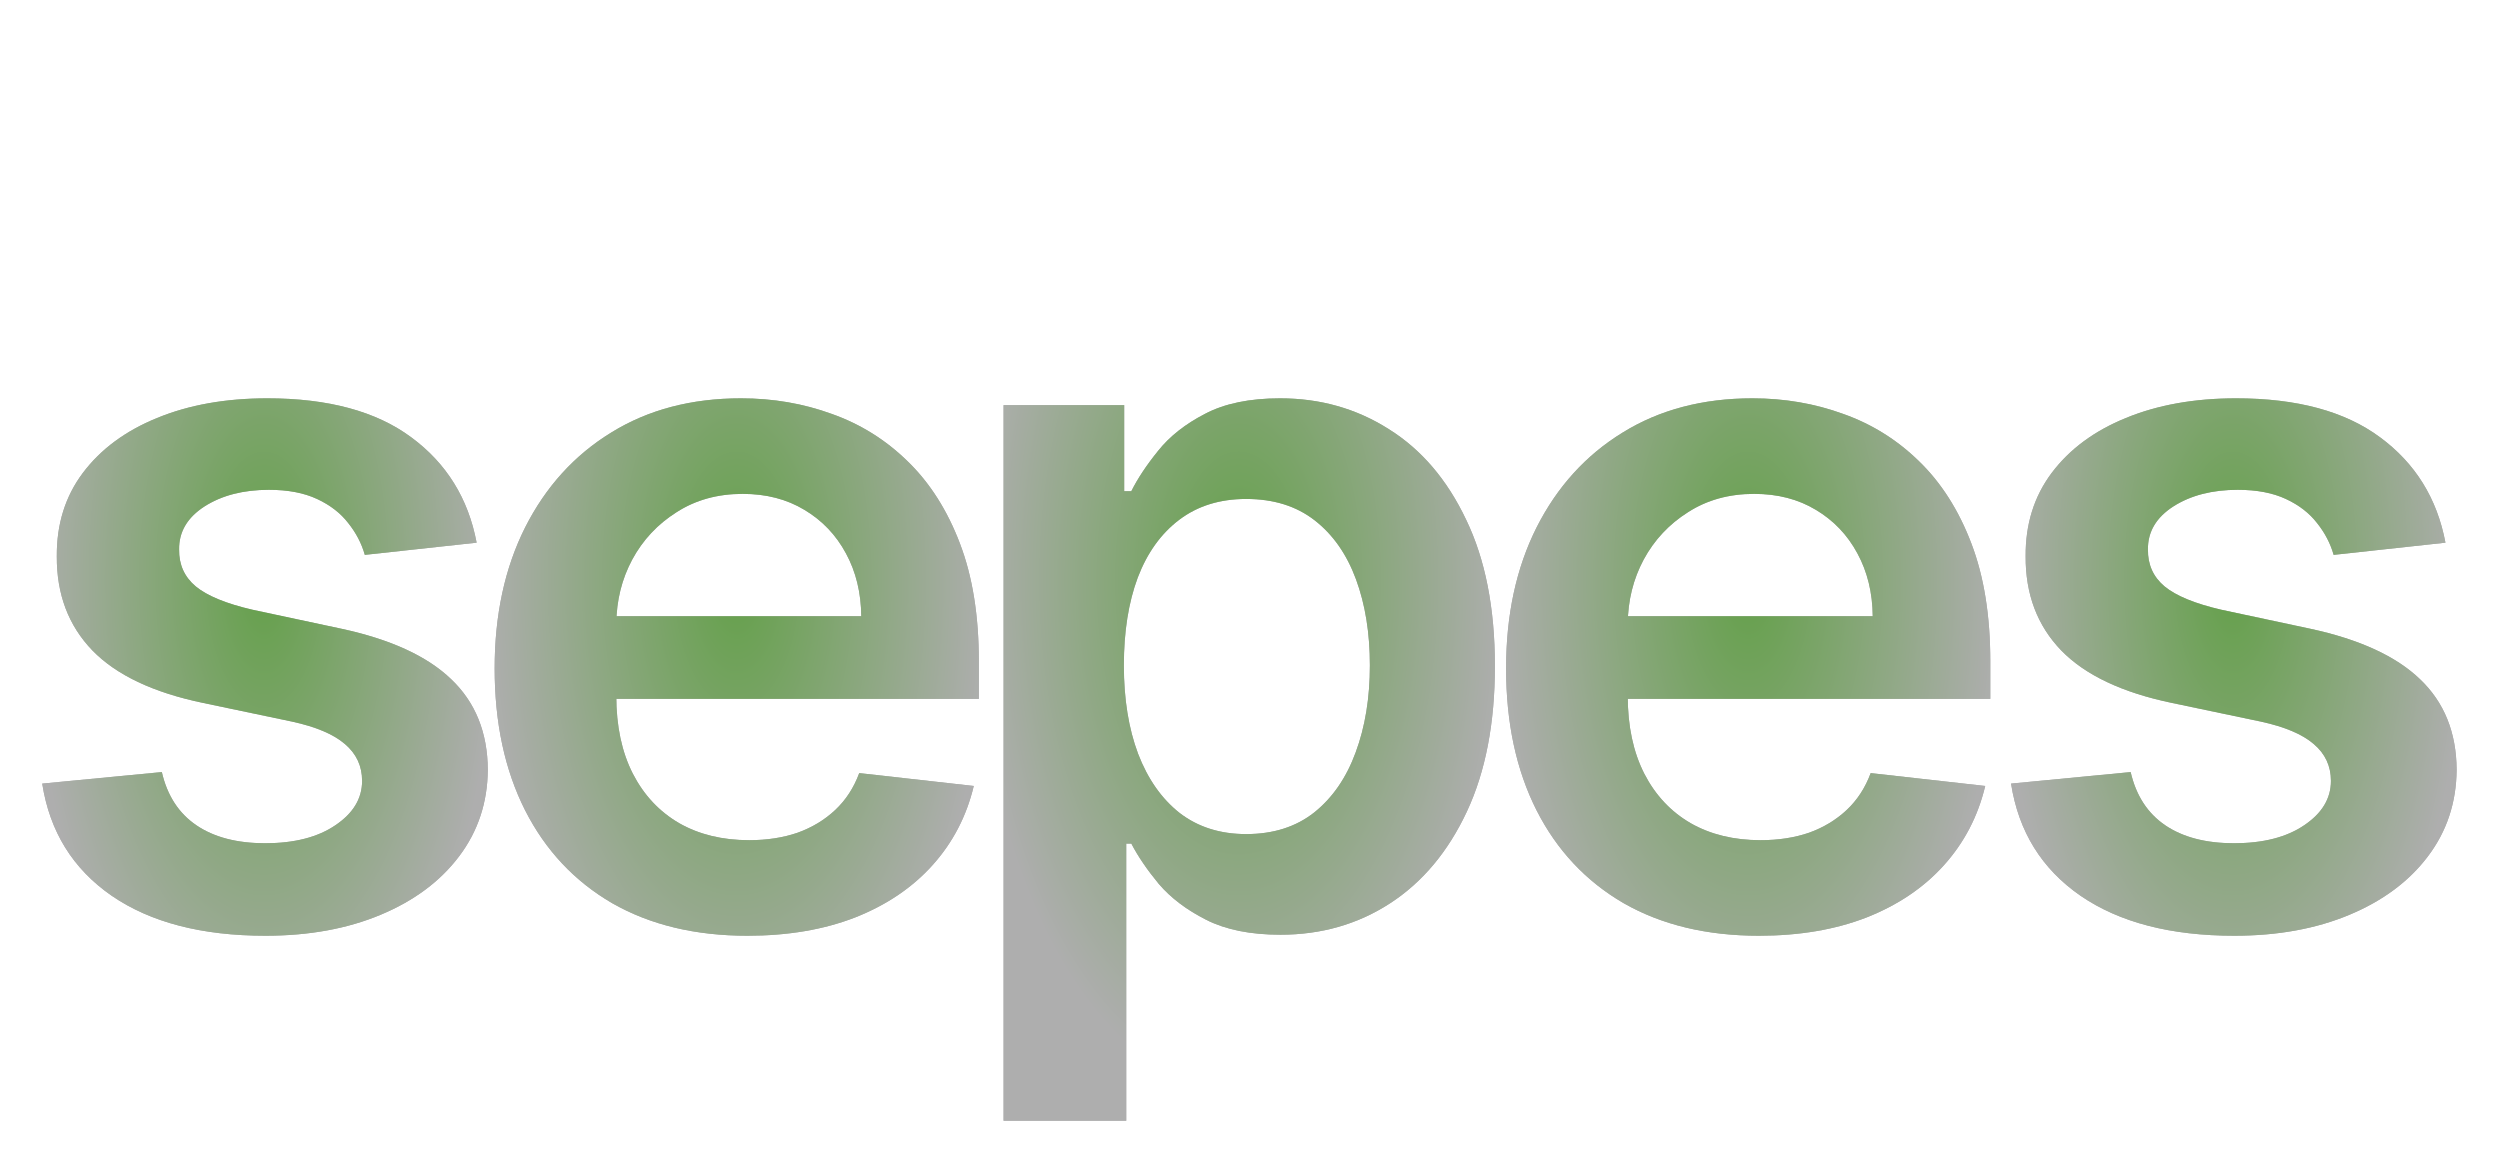
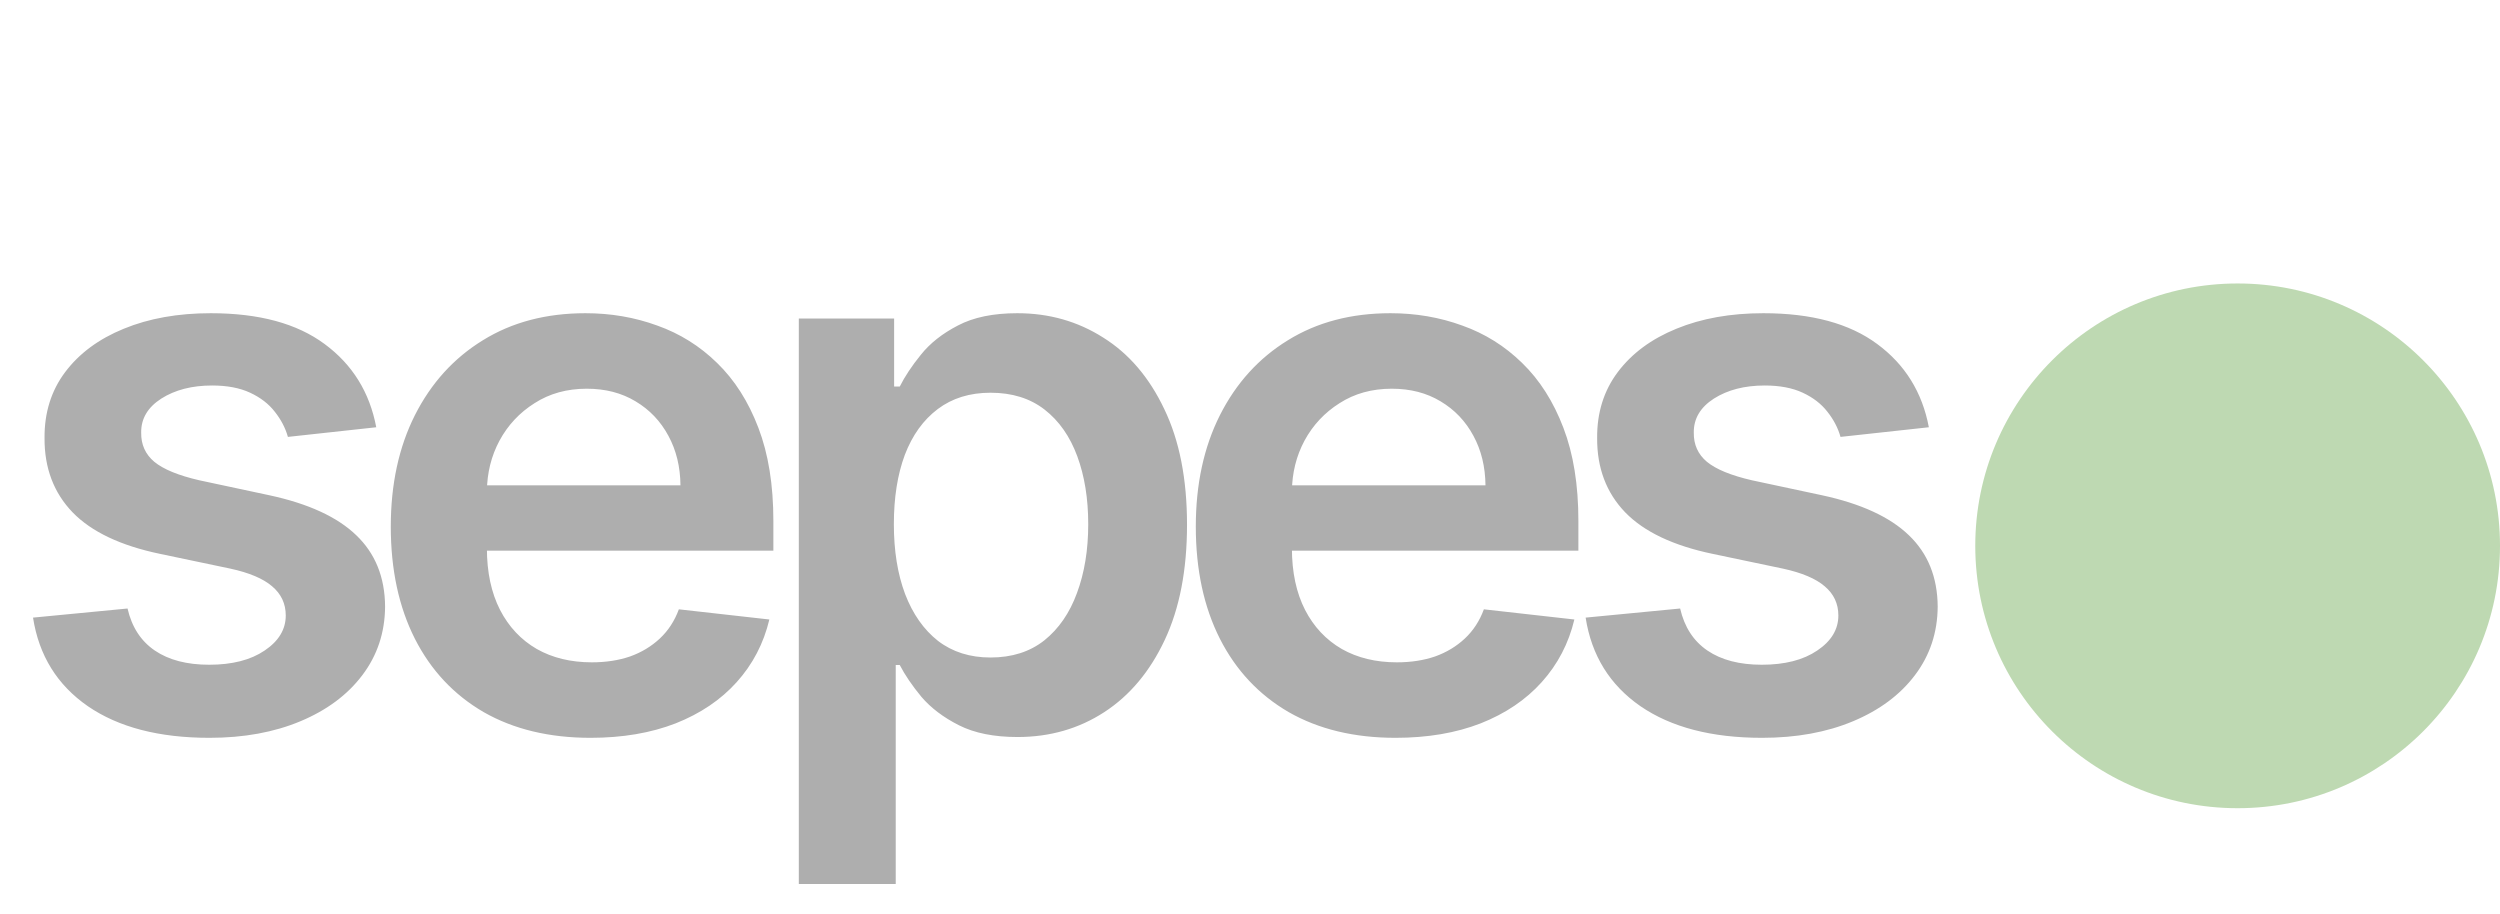
- <svg xmlns="http://www.w3.org/2000/svg" width="786" height="365" viewBox="0 0 786 365" fill="none">
-   <path d="M149.851 170.616L114.695 174.452C113.701 170.901 111.961 167.562 109.475 164.438C107.06 161.312 103.793 158.791 99.674 156.874C95.555 154.956 90.512 153.997 84.546 153.997C76.52 153.997 69.773 155.737 64.305 159.217C58.907 162.697 56.243 167.207 56.315 172.747C56.243 177.506 57.984 181.376 61.535 184.359C65.157 187.342 71.123 189.793 79.432 191.71L107.344 197.676C122.827 201.014 134.333 206.305 141.861 213.55C149.461 220.794 153.296 230.276 153.367 241.994C153.296 252.293 150.278 261.384 144.312 269.267C138.417 277.08 130.214 283.187 119.702 287.591C109.191 291.994 97.117 294.196 83.481 294.196C63.452 294.196 47.33 290.006 35.114 281.625C22.898 273.173 15.618 261.419 13.275 246.362L50.881 242.74C52.586 250.126 56.208 255.702 61.748 259.466C67.288 263.23 74.496 265.112 83.374 265.112C92.536 265.112 99.887 263.23 105.427 259.466C111.038 255.702 113.843 251.05 113.843 245.51C113.843 240.822 112.032 236.952 108.41 233.898C104.859 230.844 99.319 228.5 91.79 226.866L63.879 221.007C48.182 217.74 36.57 212.236 29.042 204.494C21.513 196.682 17.785 186.81 17.856 174.878C17.785 164.793 20.519 156.057 26.059 148.67C31.67 141.213 39.447 135.46 49.39 131.412C59.404 127.293 70.945 125.233 84.013 125.233C103.19 125.233 118.282 129.317 129.29 137.484C140.37 145.652 147.224 156.696 149.851 170.616Z" fill="#AEAEAE" />
-   <path d="M149.851 170.616L114.695 174.452C113.701 170.901 111.961 167.562 109.475 164.438C107.06 161.312 103.793 158.791 99.674 156.874C95.555 154.956 90.512 153.997 84.546 153.997C76.52 153.997 69.773 155.737 64.305 159.217C58.907 162.697 56.243 167.207 56.315 172.747C56.243 177.506 57.984 181.376 61.535 184.359C65.157 187.342 71.123 189.793 79.432 191.71L107.344 197.676C122.827 201.014 134.333 206.305 141.861 213.55C149.461 220.794 153.296 230.276 153.367 241.994C153.296 252.293 150.278 261.384 144.312 269.267C138.417 277.08 130.214 283.187 119.702 287.591C109.191 291.994 97.117 294.196 83.481 294.196C63.452 294.196 47.33 290.006 35.114 281.625C22.898 273.173 15.618 261.419 13.275 246.362L50.881 242.74C52.586 250.126 56.208 255.702 61.748 259.466C67.288 263.23 74.496 265.112 83.374 265.112C92.536 265.112 99.887 263.23 105.427 259.466C111.038 255.702 113.843 251.05 113.843 245.51C113.843 240.822 112.032 236.952 108.41 233.898C104.859 230.844 99.319 228.5 91.79 226.866L63.879 221.007C48.182 217.74 36.57 212.236 29.042 204.494C21.513 196.682 17.785 186.81 17.856 174.878C17.785 164.793 20.519 156.057 26.059 148.67C31.67 141.213 39.447 135.46 49.39 131.412C59.404 127.293 70.945 125.233 84.013 125.233C103.19 125.233 118.282 129.317 129.29 137.484C140.37 145.652 147.224 156.696 149.851 170.616Z" fill="url(#paint0_radial_507_2)" />
-   <path d="M234.989 294.196C218.582 294.196 204.413 290.787 192.482 283.969C180.621 277.08 171.494 267.349 165.102 254.778C158.71 242.136 155.514 227.257 155.514 210.141C155.514 193.308 158.71 178.536 165.102 165.822C171.565 153.038 180.585 143.095 192.162 135.993C203.739 128.82 217.339 125.233 232.964 125.233C243.05 125.233 252.567 126.866 261.516 130.134C270.536 133.33 278.49 138.301 285.379 145.048C292.339 151.795 297.808 160.389 301.786 170.83C305.763 181.199 307.751 193.557 307.751 207.903V219.729H173.625V193.734H270.784C270.713 186.348 269.115 179.778 265.99 174.026C262.865 168.202 258.497 163.621 252.886 160.283C247.347 156.945 240.884 155.276 233.497 155.276C225.614 155.276 218.689 157.193 212.723 161.028C206.757 164.793 202.105 169.764 198.767 175.943C195.5 182.051 193.831 188.763 193.76 196.078V218.77C193.76 228.287 195.5 236.455 198.98 243.273C202.46 250.02 207.325 255.205 213.575 258.827C219.825 262.378 227.141 264.153 235.521 264.153C241.132 264.153 246.21 263.372 250.756 261.81C255.301 260.176 259.243 257.797 262.581 254.672C265.919 251.547 268.44 247.676 270.145 243.06L306.153 247.108C303.881 256.625 299.548 264.935 293.156 272.037C286.835 279.068 278.739 284.537 268.866 288.443C258.994 292.278 247.702 294.196 234.989 294.196Z" fill="#AEAEAE" />
-   <path d="M234.989 294.196C218.582 294.196 204.413 290.787 192.482 283.969C180.621 277.08 171.494 267.349 165.102 254.778C158.71 242.136 155.514 227.257 155.514 210.141C155.514 193.308 158.71 178.536 165.102 165.822C171.565 153.038 180.585 143.095 192.162 135.993C203.739 128.82 217.339 125.233 232.964 125.233C243.05 125.233 252.567 126.866 261.516 130.134C270.536 133.33 278.49 138.301 285.379 145.048C292.339 151.795 297.808 160.389 301.786 170.83C305.763 181.199 307.751 193.557 307.751 207.903V219.729H173.625V193.734H270.784C270.713 186.348 269.115 179.778 265.99 174.026C262.865 168.202 258.497 163.621 252.886 160.283C247.347 156.945 240.884 155.276 233.497 155.276C225.614 155.276 218.689 157.193 212.723 161.028C206.757 164.793 202.105 169.764 198.767 175.943C195.5 182.051 193.831 188.763 193.76 196.078V218.77C193.76 228.287 195.5 236.455 198.98 243.273C202.46 250.02 207.325 255.205 213.575 258.827C219.825 262.378 227.141 264.153 235.521 264.153C241.132 264.153 246.21 263.372 250.756 261.81C255.301 260.176 259.243 257.797 262.581 254.672C265.919 251.547 268.44 247.676 270.145 243.06L306.153 247.108C303.881 256.625 299.548 264.935 293.156 272.037C286.835 279.068 278.739 284.537 268.866 288.443C258.994 292.278 247.702 294.196 234.989 294.196Z" fill="url(#paint1_radial_507_2)" />
-   <path d="M315.525 352.364V127.364H353.451V154.423H355.688C357.677 150.446 360.482 146.22 364.104 141.746C367.726 137.2 372.627 133.33 378.806 130.134C384.985 126.866 392.868 125.233 402.457 125.233C415.099 125.233 426.498 128.464 436.654 134.928C446.881 141.32 454.978 150.801 460.944 163.372C466.981 175.872 469.999 191.213 469.999 209.395C469.999 227.364 467.052 242.634 461.157 255.205C455.262 267.776 447.236 277.364 437.08 283.969C426.924 290.574 415.418 293.876 402.563 293.876C393.188 293.876 385.411 292.314 379.232 289.189C373.053 286.064 368.082 282.3 364.317 277.896C360.624 273.422 357.748 269.196 355.688 265.219H354.09V352.364H315.525ZM353.344 209.182C353.344 219.764 354.836 229.033 357.819 236.987C360.873 244.942 365.241 251.156 370.922 255.631C376.675 260.034 383.635 262.236 391.803 262.236C400.326 262.236 407.464 259.963 413.216 255.418C418.969 250.801 423.302 244.516 426.214 236.561C429.197 228.536 430.688 219.409 430.688 209.182C430.688 199.026 429.232 190.006 426.32 182.122C423.408 174.239 419.076 168.06 413.323 163.585C407.57 159.111 400.397 156.874 391.803 156.874C383.564 156.874 376.569 159.04 370.816 163.372C365.063 167.705 360.695 173.777 357.712 181.589C354.8 189.402 353.344 198.599 353.344 209.182Z" fill="#AEAEAE" />
-   <path d="M315.525 352.364V127.364H353.451V154.423H355.688C357.677 150.446 360.482 146.22 364.104 141.746C367.726 137.2 372.627 133.33 378.806 130.134C384.985 126.866 392.868 125.233 402.457 125.233C415.099 125.233 426.498 128.464 436.654 134.928C446.881 141.32 454.978 150.801 460.944 163.372C466.981 175.872 469.999 191.213 469.999 209.395C469.999 227.364 467.052 242.634 461.157 255.205C455.262 267.776 447.236 277.364 437.08 283.969C426.924 290.574 415.418 293.876 402.563 293.876C393.188 293.876 385.411 292.314 379.232 289.189C373.053 286.064 368.082 282.3 364.317 277.896C360.624 273.422 357.748 269.196 355.688 265.219H354.09V352.364H315.525ZM353.344 209.182C353.344 219.764 354.836 229.033 357.819 236.987C360.873 244.942 365.241 251.156 370.922 255.631C376.675 260.034 383.635 262.236 391.803 262.236C400.326 262.236 407.464 259.963 413.216 255.418C418.969 250.801 423.302 244.516 426.214 236.561C429.197 228.536 430.688 219.409 430.688 209.182C430.688 199.026 429.232 190.006 426.32 182.122C423.408 174.239 419.076 168.06 413.323 163.585C407.57 159.111 400.397 156.874 391.803 156.874C383.564 156.874 376.569 159.04 370.816 163.372C365.063 167.705 360.695 173.777 357.712 181.589C354.8 189.402 353.344 198.599 353.344 209.182Z" fill="url(#paint2_radial_507_2)" />
-   <path d="M552.989 294.196C536.582 294.196 522.413 290.787 510.482 283.969C498.621 277.08 489.494 267.349 483.102 254.778C476.71 242.136 473.514 227.257 473.514 210.141C473.514 193.308 476.71 178.536 483.102 165.822C489.565 153.038 498.585 143.095 510.162 135.993C521.739 128.82 535.339 125.233 550.964 125.233C561.05 125.233 570.567 126.866 579.516 130.134C588.536 133.33 596.49 138.301 603.379 145.048C610.339 151.795 615.808 160.389 619.786 170.83C623.763 181.199 625.751 193.557 625.751 207.903V219.729H491.625V193.734H588.784C588.713 186.348 587.115 179.778 583.99 174.026C580.865 168.202 576.497 163.621 570.886 160.283C565.347 156.945 558.884 155.276 551.497 155.276C543.614 155.276 536.689 157.193 530.723 161.028C524.757 164.793 520.105 169.764 516.767 175.943C513.5 182.051 511.831 188.763 511.76 196.078V218.77C511.76 228.287 513.5 236.455 516.98 243.273C520.46 250.02 525.325 255.205 531.575 258.827C537.825 262.378 545.141 264.153 553.521 264.153C559.132 264.153 564.21 263.372 568.756 261.81C573.301 260.176 577.243 257.797 580.581 254.672C583.919 251.547 586.44 247.676 588.145 243.06L624.153 247.108C621.881 256.625 617.548 264.935 611.156 272.037C604.835 279.068 596.739 284.537 586.866 288.443C576.994 292.278 565.702 294.196 552.989 294.196Z" fill="#AEAEAE" />
-   <path d="M552.989 294.196C536.582 294.196 522.413 290.787 510.482 283.969C498.621 277.08 489.494 267.349 483.102 254.778C476.71 242.136 473.514 227.257 473.514 210.141C473.514 193.308 476.71 178.536 483.102 165.822C489.565 153.038 498.585 143.095 510.162 135.993C521.739 128.82 535.339 125.233 550.964 125.233C561.05 125.233 570.567 126.866 579.516 130.134C588.536 133.33 596.49 138.301 603.379 145.048C610.339 151.795 615.808 160.389 619.786 170.83C623.763 181.199 625.751 193.557 625.751 207.903V219.729H491.625V193.734H588.784C588.713 186.348 587.115 179.778 583.99 174.026C580.865 168.202 576.497 163.621 570.886 160.283C565.347 156.945 558.884 155.276 551.497 155.276C543.614 155.276 536.689 157.193 530.723 161.028C524.757 164.793 520.105 169.764 516.767 175.943C513.5 182.051 511.831 188.763 511.76 196.078V218.77C511.76 228.287 513.5 236.455 516.98 243.273C520.46 250.02 525.325 255.205 531.575 258.827C537.825 262.378 545.141 264.153 553.521 264.153C559.132 264.153 564.21 263.372 568.756 261.81C573.301 260.176 577.243 257.797 580.581 254.672C583.919 251.547 586.44 247.676 588.145 243.06L624.153 247.108C621.881 256.625 617.548 264.935 611.156 272.037C604.835 279.068 596.739 284.537 586.866 288.443C576.994 292.278 565.702 294.196 552.989 294.196Z" fill="url(#paint3_radial_507_2)" />
-   <path d="M768.851 170.616L733.695 174.452C732.701 170.901 730.961 167.562 728.475 164.438C726.06 161.312 722.793 158.791 718.674 156.874C714.555 154.956 709.512 153.997 703.546 153.997C695.521 153.997 688.773 155.737 683.305 159.217C677.907 162.697 675.244 167.207 675.315 172.747C675.244 177.506 676.984 181.376 680.535 184.359C684.157 187.342 690.123 189.793 698.432 191.71L726.344 197.676C741.827 201.014 753.333 206.305 760.861 213.55C768.461 220.794 772.296 230.276 772.367 241.994C772.296 252.293 769.278 261.384 763.312 269.267C757.417 277.08 749.214 283.187 738.702 287.591C728.191 291.994 716.117 294.196 702.481 294.196C682.452 294.196 666.33 290.006 654.114 281.625C641.898 273.173 634.619 261.419 632.275 246.362L669.881 242.74C671.586 250.126 675.208 255.702 680.748 259.466C686.288 263.23 693.496 265.112 702.374 265.112C711.536 265.112 718.887 263.23 724.427 259.466C730.038 255.702 732.843 251.05 732.843 245.51C732.843 240.822 731.032 236.952 727.41 233.898C723.859 230.844 718.319 228.5 710.79 226.866L682.878 221.007C667.182 217.74 655.57 212.236 648.042 204.494C640.513 196.682 636.785 186.81 636.856 174.878C636.785 164.793 639.519 156.057 645.059 148.67C650.67 141.213 658.447 135.46 668.39 131.412C678.404 127.293 689.945 125.233 703.013 125.233C722.19 125.233 737.282 129.317 748.29 137.484C759.37 145.652 766.224 156.696 768.851 170.616Z" fill="#AEAEAE" />
-   <path d="M768.851 170.616L733.695 174.452C732.701 170.901 730.961 167.562 728.475 164.438C726.06 161.312 722.793 158.791 718.674 156.874C714.555 154.956 709.512 153.997 703.546 153.997C695.521 153.997 688.773 155.737 683.305 159.217C677.907 162.697 675.244 167.207 675.315 172.747C675.244 177.506 676.984 181.376 680.535 184.359C684.157 187.342 690.123 189.793 698.432 191.71L726.344 197.676C741.827 201.014 753.333 206.305 760.861 213.55C768.461 220.794 772.296 230.276 772.367 241.994C772.296 252.293 769.278 261.384 763.312 269.267C757.417 277.08 749.214 283.187 738.702 287.591C728.191 291.994 716.117 294.196 702.481 294.196C682.452 294.196 666.33 290.006 654.114 281.625C641.898 273.173 634.619 261.419 632.275 246.362L669.881 242.74C671.586 250.126 675.208 255.702 680.748 259.466C686.288 263.23 693.496 265.112 702.374 265.112C711.536 265.112 718.887 263.23 724.427 259.466C730.038 255.702 732.843 251.05 732.843 245.51C732.843 240.822 731.032 236.952 727.41 233.898C723.859 230.844 718.319 228.5 710.79 226.866L682.878 221.007C667.182 217.74 655.57 212.236 648.042 204.494C640.513 196.682 636.785 186.81 636.856 174.878C636.785 164.793 639.519 156.057 645.059 148.67C650.67 141.213 658.447 135.46 668.39 131.412C678.404 127.293 689.945 125.233 703.013 125.233C722.19 125.233 737.282 129.317 748.29 137.484C759.37 145.652 766.224 156.696 768.851 170.616Z" fill="url(#paint4_radial_507_2)" />
-   <defs>
-     <radialGradient id="paint0_radial_507_2" cx="0" cy="0" r="1" gradientUnits="userSpaceOnUse" gradientTransform="translate(83.028 182.301) rotate(90) scale(182.301 83.028)">
-       <stop stop-color="#64A04A" />
-       <stop offset="0.885" stop-color="#AEAEAE" />
-     </radialGradient>
-     <radialGradient id="paint1_radial_507_2" cx="0" cy="0" r="1" gradientUnits="userSpaceOnUse" gradientTransform="translate(231.646 182.301) rotate(90) scale(182.301 89.6461)">
-       <stop stop-color="#64A04A" />
-       <stop offset="0.885" stop-color="#AEAEAE" />
-     </radialGradient>
-     <radialGradient id="paint2_radial_507_2" cx="0" cy="0" r="1" gradientUnits="userSpaceOnUse" gradientTransform="translate(389.459 182.301) rotate(90) scale(182.301 94.4594)">
-       <stop stop-color="#64A04A" />
-       <stop offset="0.885" stop-color="#AEAEAE" />
-     </radialGradient>
-     <radialGradient id="paint3_radial_507_2" cx="0" cy="0" r="1" gradientUnits="userSpaceOnUse" gradientTransform="translate(549.646 182.301) rotate(90) scale(182.301 89.6461)">
-       <stop stop-color="#64A04A" />
-       <stop offset="0.885" stop-color="#AEAEAE" />
-     </radialGradient>
-     <radialGradient id="paint4_radial_507_2" cx="0" cy="0" r="1" gradientUnits="userSpaceOnUse" gradientTransform="translate(702.028 182.301) rotate(90) scale(182.301 83.028)">
-       <stop stop-color="#64A04A" />
-       <stop offset="0.885" stop-color="#AEAEAE" />
-     </radialGradient>
-   </defs>
+ <svg xmlns="http://www.w3.org/2000/svg" width="829" height="303" viewBox="0 0 829 303" fill="none">
+   <circle cx="742" cy="181" r="87" fill="#BED9B2" />
+   <path d="M124.764 141.68L95.468 144.876C94.639 141.917 93.189 139.135 91.117 136.531C89.105 133.927 86.382 131.826 82.95 130.228C79.517 128.63 75.315 127.831 70.343 127.831C63.655 127.831 58.033 129.281 53.475 132.181C48.977 135.081 46.758 138.839 46.817 143.456C46.758 147.421 48.208 150.647 51.167 153.133C54.185 155.619 59.157 157.661 66.082 159.259L89.342 164.23C102.244 167.012 111.832 171.421 118.106 177.458C124.439 183.495 127.635 191.396 127.694 201.162C127.635 209.744 125.119 217.32 120.148 223.889C115.235 230.4 108.4 235.49 99.64 239.159C90.881 242.829 80.819 244.663 69.455 244.663C52.765 244.663 39.33 241.171 29.15 234.188C18.97 227.144 12.904 217.349 10.95 204.802L42.289 201.783C43.71 207.939 46.728 212.585 51.345 215.722C55.961 218.858 61.968 220.427 69.367 220.427C77.002 220.427 83.127 218.858 87.744 215.722C92.419 212.585 94.757 208.708 94.757 204.092C94.757 200.185 93.248 196.96 90.23 194.415C87.27 191.87 82.654 189.917 76.38 188.555L53.12 183.673C40.04 180.95 30.363 176.363 24.09 169.912C17.816 163.402 14.709 155.175 14.768 145.232C14.709 136.827 16.987 129.547 21.604 123.392C26.279 117.178 32.76 112.384 41.046 109.01C49.392 105.577 59.009 103.861 69.899 103.861C85.879 103.861 98.456 107.264 107.63 114.07C116.863 120.877 122.575 130.08 124.764 141.68ZM195.814 244.663C182.142 244.663 170.334 241.822 160.391 236.141C150.507 230.4 142.902 222.291 137.575 211.815C132.248 201.28 129.585 188.881 129.585 174.617C129.585 160.59 132.248 148.28 137.575 137.685C142.961 127.032 150.478 118.746 160.125 112.827C169.772 106.85 181.106 103.861 194.127 103.861C202.531 103.861 210.462 105.222 217.92 107.945C225.436 110.608 232.065 114.751 237.806 120.374C243.606 125.996 248.163 133.158 251.478 141.858C254.792 150.499 256.449 160.797 256.449 172.753V182.607H144.677V160.945H225.643C225.584 154.79 224.252 149.315 221.648 144.521C219.044 139.668 215.404 135.851 210.729 133.069C206.112 130.287 200.726 128.896 194.571 128.896C188.001 128.896 182.231 130.494 177.259 133.69C172.287 136.827 168.411 140.97 165.629 146.119C162.907 151.209 161.516 156.802 161.456 162.898V181.808C161.456 189.739 162.907 196.545 165.807 202.227C168.707 207.85 172.761 212.17 177.969 215.189C183.178 218.148 189.274 219.628 196.258 219.628C200.933 219.628 205.165 218.977 208.953 217.675C212.741 216.313 216.026 214.331 218.807 211.727C221.589 209.122 223.69 205.897 225.111 202.05L255.118 205.423C253.224 213.354 249.613 220.279 244.287 226.197C239.019 232.057 232.272 236.614 224.045 239.869C215.818 243.065 206.408 244.663 195.814 244.663ZM264.888 293.136V105.636H296.493V128.186H298.357C300.014 124.872 302.352 121.35 305.371 117.621C308.389 113.834 312.473 110.608 317.622 107.945C322.771 105.222 329.341 103.861 337.331 103.861C347.866 103.861 357.365 106.554 365.829 111.94C374.352 117.266 381.099 125.168 386.07 135.643C391.101 146.06 393.616 158.844 393.616 173.996C393.616 188.97 391.16 201.695 386.248 212.17C381.335 222.646 374.647 230.636 366.184 236.141C357.72 241.645 348.132 244.397 337.42 244.397C329.607 244.397 323.126 243.095 317.977 240.491C312.828 237.887 308.685 234.75 305.548 231.08C302.471 227.352 300.074 223.83 298.357 220.516H297.026V293.136H264.888ZM296.404 173.818C296.404 182.637 297.647 190.361 300.133 196.989C302.678 203.618 306.318 208.797 311.053 212.526C315.847 216.195 321.647 218.03 328.453 218.03C335.555 218.03 341.504 216.136 346.298 212.348C351.092 208.501 354.702 203.263 357.129 196.634C359.614 189.946 360.857 182.341 360.857 173.818C360.857 165.355 359.644 157.838 357.217 151.268C354.791 144.699 351.18 139.55 346.386 135.821C341.592 132.092 335.615 130.228 328.453 130.228C321.588 130.228 315.758 132.033 310.964 135.643C306.17 139.254 302.53 144.314 300.044 150.825C297.617 157.335 296.404 165 296.404 173.818ZM462.757 244.663C449.085 244.663 437.278 241.822 427.335 236.141C417.451 230.4 409.845 222.291 404.518 211.815C399.192 201.28 396.528 188.881 396.528 174.617C396.528 160.59 399.192 148.28 404.518 137.685C409.904 127.032 417.421 118.746 427.068 112.827C436.715 106.85 448.049 103.861 461.07 103.861C469.475 103.861 477.406 105.222 484.863 107.945C492.38 110.608 499.008 114.751 504.749 120.374C510.549 125.996 515.107 133.158 518.421 141.858C521.736 150.499 523.393 160.797 523.393 172.753V182.607H411.621V160.945H492.587C492.527 154.79 491.196 149.315 488.592 144.521C485.987 139.668 482.348 135.851 477.672 133.069C473.055 130.287 467.67 128.896 461.514 128.896C454.945 128.896 449.174 130.494 444.202 133.69C439.231 136.827 435.354 140.97 432.572 146.119C429.85 151.209 428.459 156.802 428.4 162.898V181.808C428.4 189.739 429.85 196.545 432.75 202.227C435.65 207.85 439.704 212.17 444.913 215.189C450.121 218.148 456.217 219.628 463.201 219.628C467.877 219.628 472.108 218.977 475.896 217.675C479.684 216.313 482.969 214.331 485.751 211.727C488.532 209.122 490.634 205.897 492.054 202.05L522.061 205.423C520.167 213.354 516.557 220.279 511.23 226.197C505.963 232.057 499.215 236.614 490.989 239.869C482.762 243.065 473.351 244.663 462.757 244.663ZM639.608 141.68L610.311 144.876C609.483 141.917 608.033 139.135 605.961 136.531C603.949 133.927 601.226 131.826 597.794 130.228C594.361 128.63 590.159 127.831 585.187 127.831C578.499 127.831 572.876 129.281 568.319 132.181C563.821 135.081 561.602 138.839 561.661 143.456C561.602 147.421 563.052 150.647 566.011 153.133C569.029 155.619 574.001 157.661 580.926 159.259L604.186 164.23C617.088 167.012 626.676 171.421 632.95 177.458C639.283 183.495 642.479 191.396 642.538 201.162C642.479 209.744 639.963 217.32 634.992 223.889C630.079 230.4 623.243 235.49 614.484 239.159C605.724 242.829 595.663 244.663 584.299 244.663C567.609 244.663 554.174 241.171 543.994 234.188C533.814 227.144 527.747 217.349 525.794 204.802L557.133 201.783C558.553 207.939 561.572 212.585 566.188 215.722C570.805 218.858 576.812 220.427 584.21 220.427C591.845 220.427 597.971 218.858 602.588 215.722C607.263 212.585 609.601 208.708 609.601 204.092C609.601 200.185 608.092 196.96 605.073 194.415C602.114 191.87 597.498 189.917 591.224 188.555L567.964 183.673C554.884 180.95 545.207 176.363 538.933 169.912C532.66 163.402 529.552 155.175 529.612 145.232C529.552 136.827 531.831 129.547 536.448 123.392C541.123 117.178 547.604 112.384 555.89 109.01C564.235 105.577 573.853 103.861 584.743 103.861C600.723 103.861 613.3 107.264 622.474 114.07C631.707 120.877 637.418 130.08 639.608 141.68Z" fill="#AEAEAE" />
</svg>
